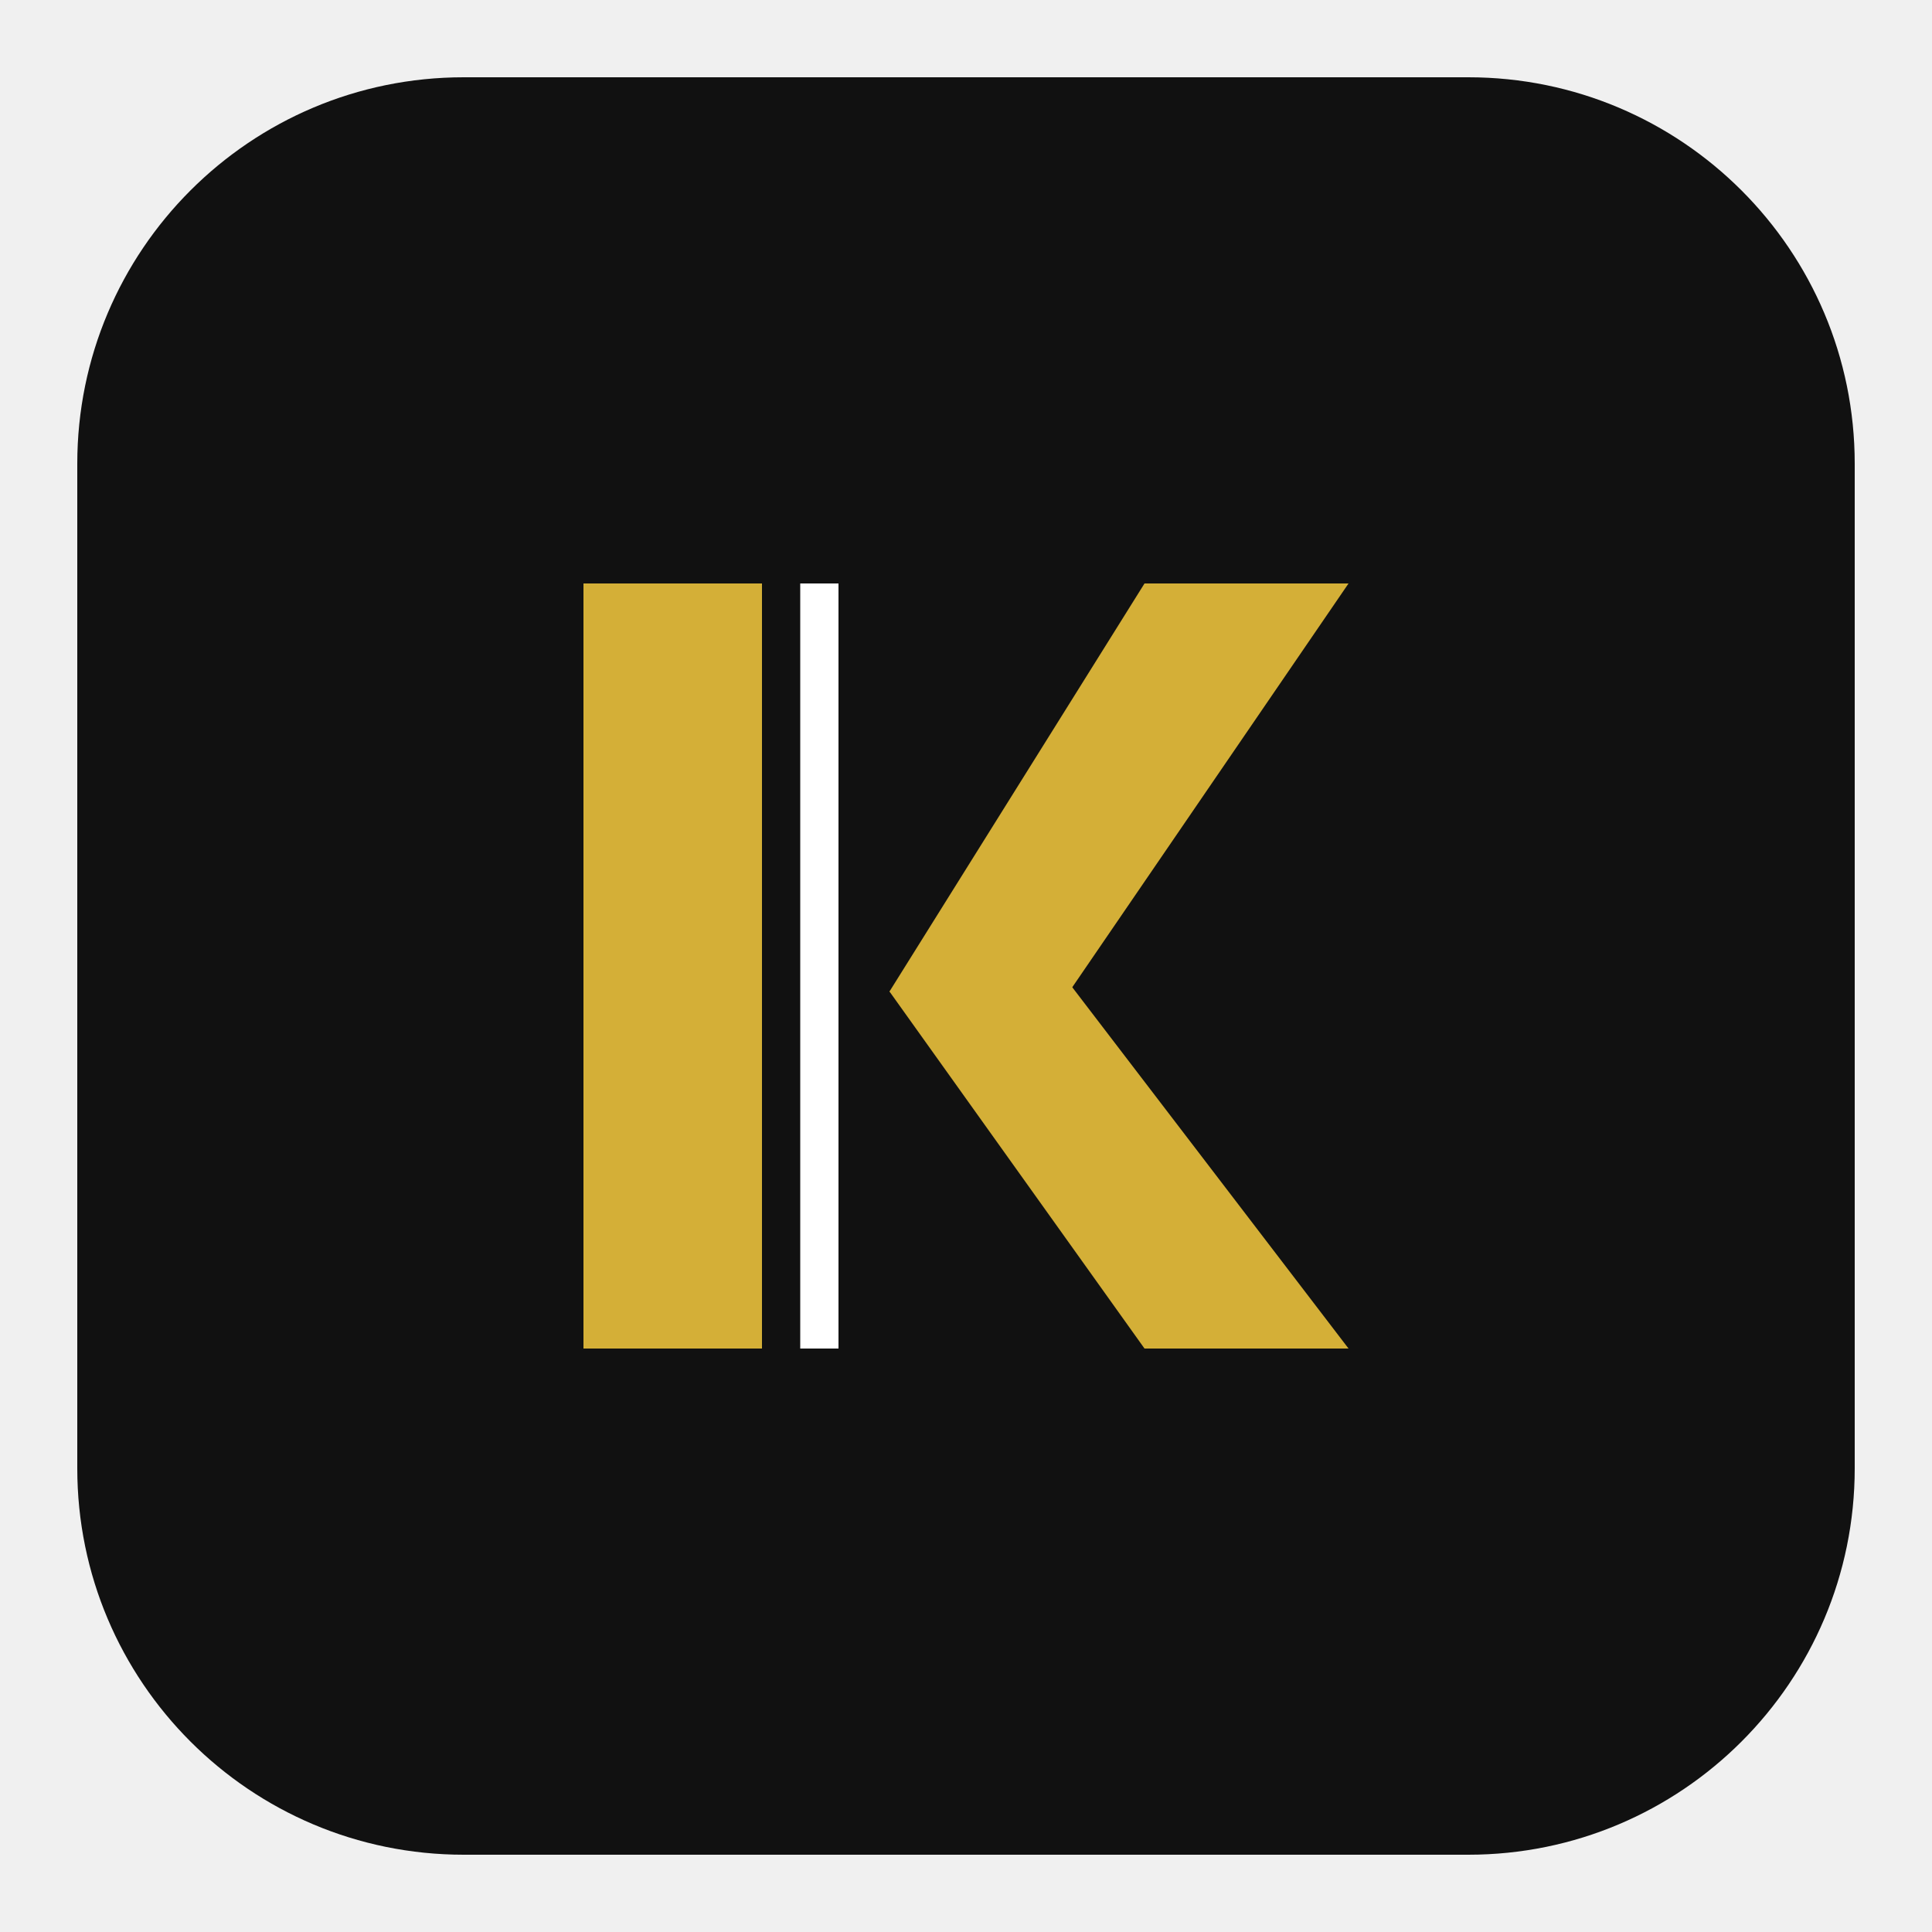
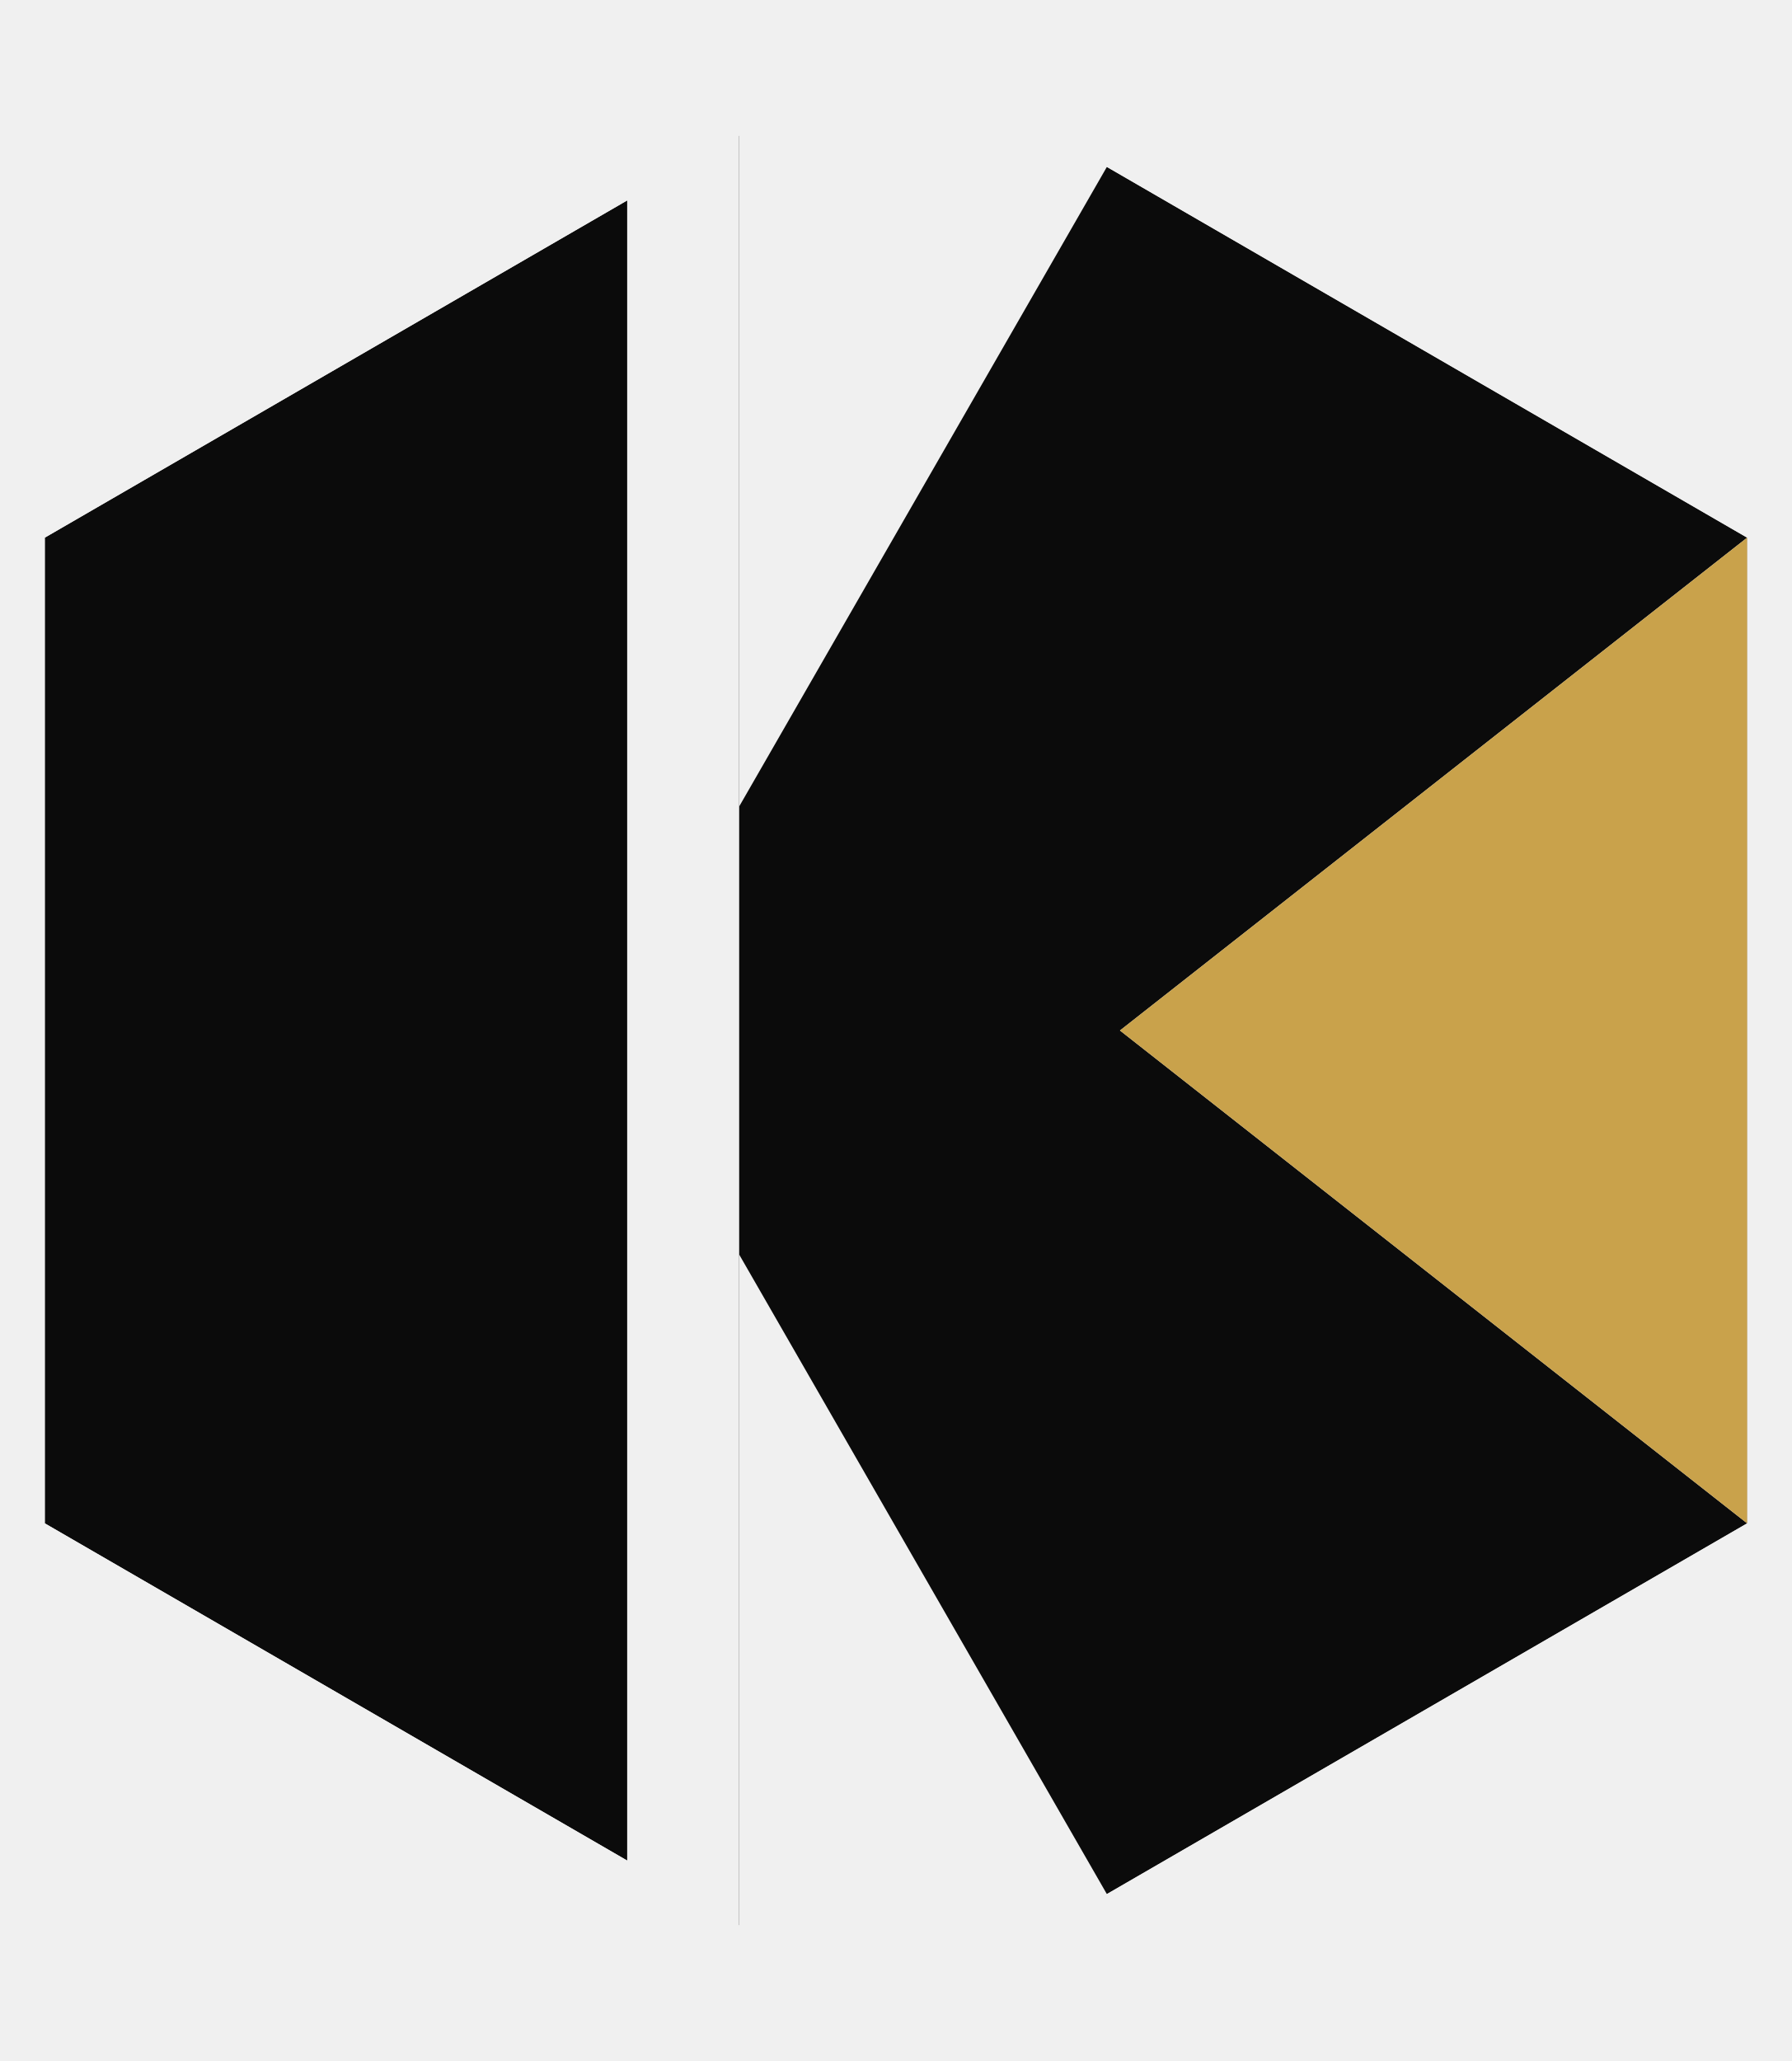
- <svg xmlns="http://www.w3.org/2000/svg" viewBox="0 0 100 100">
-   <rect x="4" y="4" width="92" height="92" rx="20" fill="#111111" />
-   <g transform="translate(50 50) scale(.66) translate(-54 -50)">
-     <g fill="#D4AF37">
-       <rect x="24" y="20" width="14" height="60" />
-       <polygon points="48,52 68,20 84,20 58,58" />
-       <polygon points="58,46 84,80 68,80 48,52" />
-     </g>
-     <rect x="41" y="20" width="3" height="60" fill="#ffffff" />
+ <svg xmlns="http://www.w3.org/2000/svg" viewBox="10 4 80 92">
+   <style>.h{fill:#0b0b0b}@media (prefers-color-scheme:dark){.h{fill:#fff}}</style>
+   <g transform="translate(0 0)">
+     <mask id="k" maskUnits="userSpaceOnUse" x="0" y="0" width="100" height="100">
+       <polygon points="50,6 88,28 88,72 50,94 12,72 12,28" fill="#fff" />
+       <polygon points="38,0 43,0 43,100 38,100" fill="#000" />
+       <polygon points="43,0 66,0 43,40" fill="#000" />
+       <polygon points="43,100 66,100 43,60" fill="#000" />
+       <polygon points="88,28 60,50 88,72" fill="#000" />
+     </mask>
+     <polygon points="50,6 88,28 88,72 50,94 12,72 12,28" class="h" mask="url(#k)" />
+     <polygon points="88,28 60,50 88,72" fill="#C9A24B" />
  </g>
</svg>
